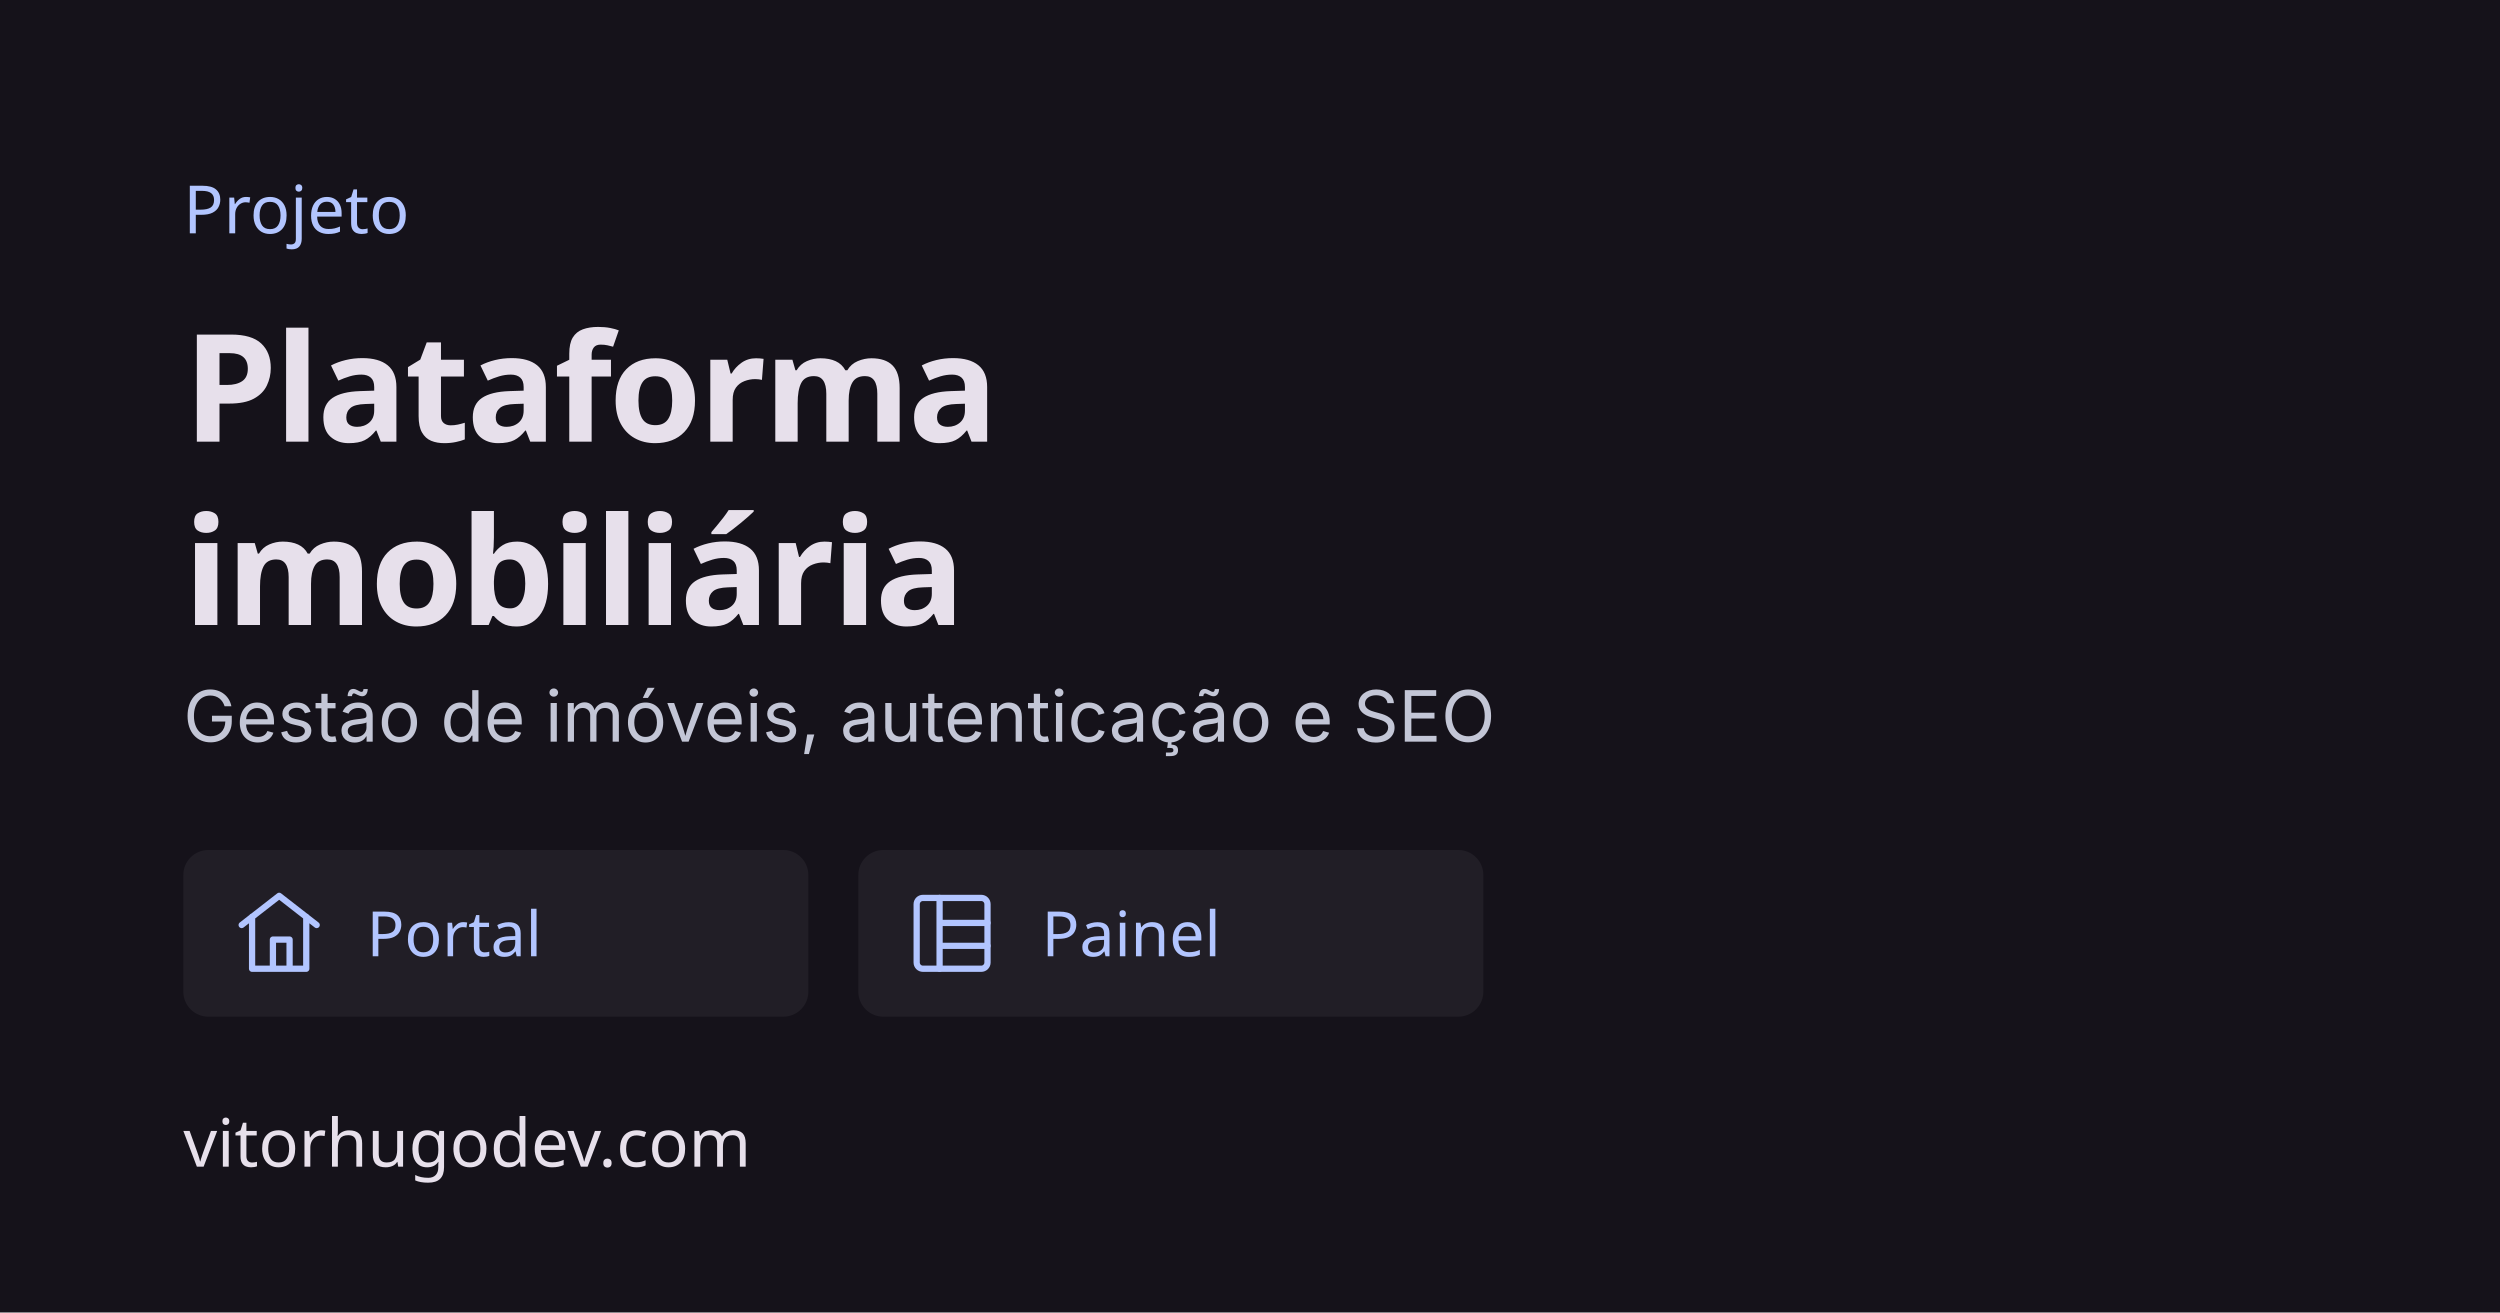
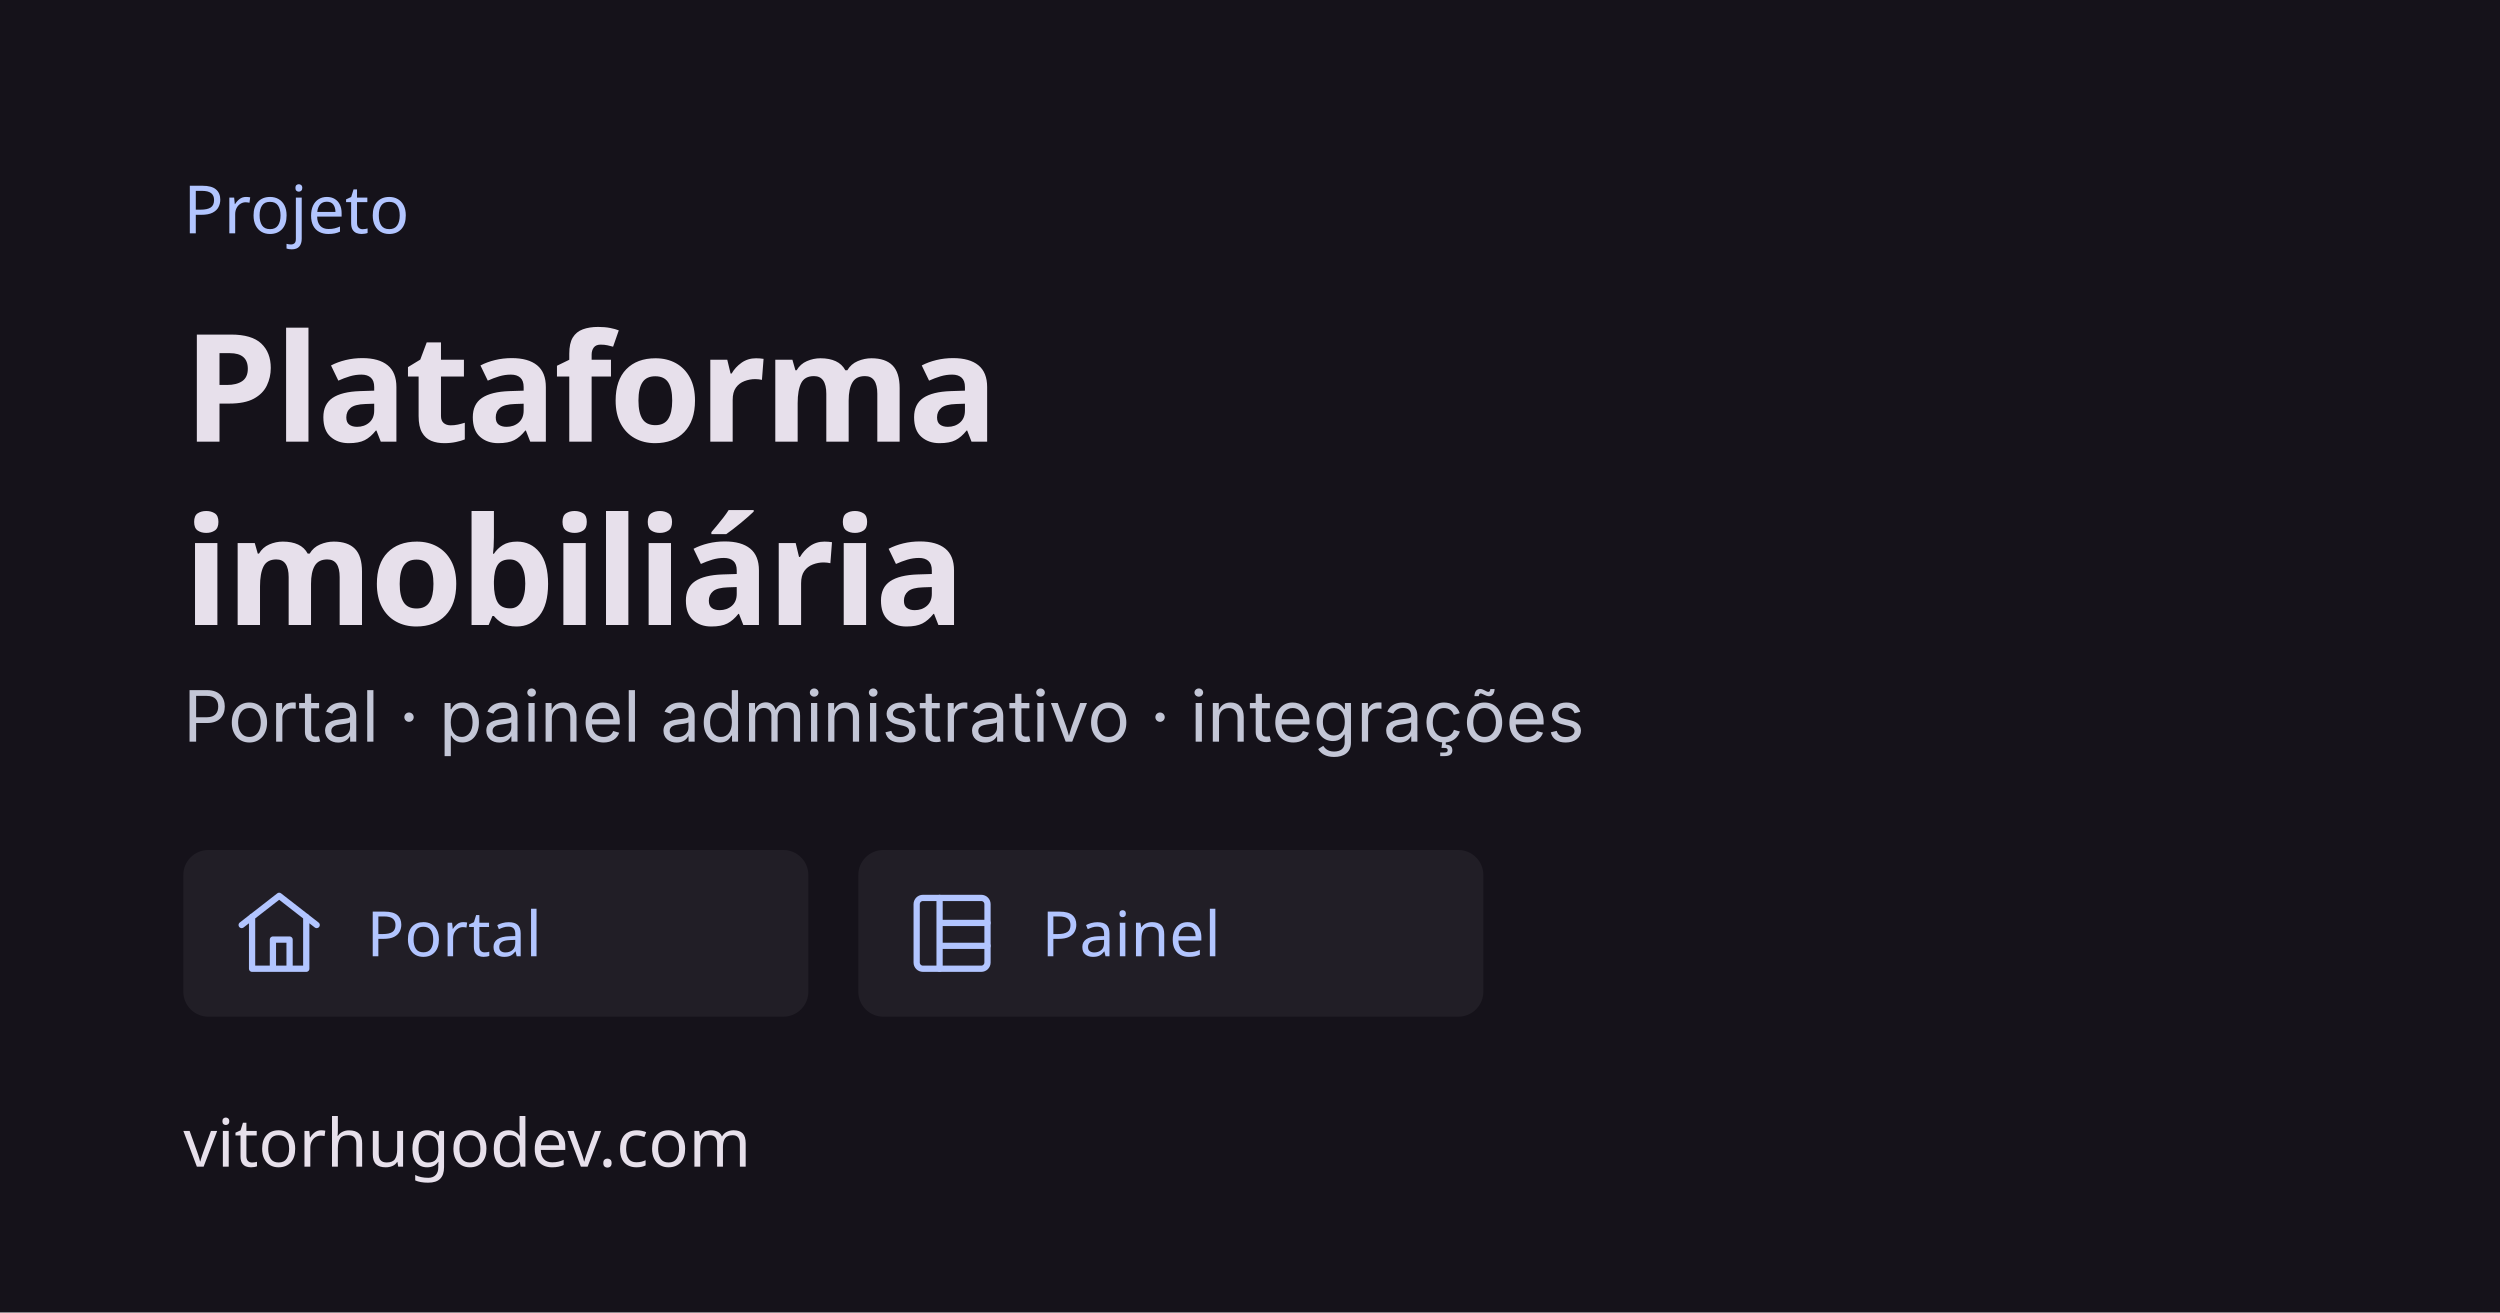
<svg xmlns="http://www.w3.org/2000/svg" width="1200" height="630" viewBox="0 0 1200 630" role="img" aria-labelledby="titulo descricao">
  <rect width="1200" height="630" fill="#15121a" />
  <text x="88" y="112" font-family="Geist Mono" font-weight="400" font-size="32" fill="#b2c5ff">Projeto</text>
  <g font-family="Space Grotesk" font-size="72" font-weight="700" letter-spacing="-1.5" fill="#e7e0eb">
    <text x="88" y="212">Plataforma</text>
    <text x="88" y="300">imobiliária</text>
  </g>
-   <text x="88" y="356" font-family="Inter" font-weight="400" font-size="34" fill="#c3c6d6">Gestão de imóveis, autenticação e SEO</text>
+   <text x="88" y="356" font-family="Inter" font-weight="400" font-size="34" fill="#c3c6d6">Portal · painel administrativo · integrações</text>
  <g fill="#211e26">
    <rect x="88" y="408" width="300" height="80" rx="12" />
    <rect x="412" y="408" width="300" height="80" rx="12" />
  </g>
  <g fill="none" stroke="#b2c5ff" stroke-width="3" stroke-linecap="round" stroke-linejoin="round">
    <path d="m116 444 18-14 18 14m-31-4v25h26v-25m-16 25v-14h8v14" />
    <rect x="440" y="431" width="34" height="34" rx="3" />
    <path d="M451 431v34m0-22h23m-23 11h23" />
  </g>
  <g font-family="Geist Mono" font-weight="400" font-size="30" fill="#b2c5ff">
    <text x="176" y="459">Portal</text>
    <text x="500" y="459">Painel</text>
  </g>
  <text x="88" y="560" font-family="Geist Mono" font-weight="400" font-size="32" fill="#e7e0eb">vitorhugodev.com</text>
</svg>
